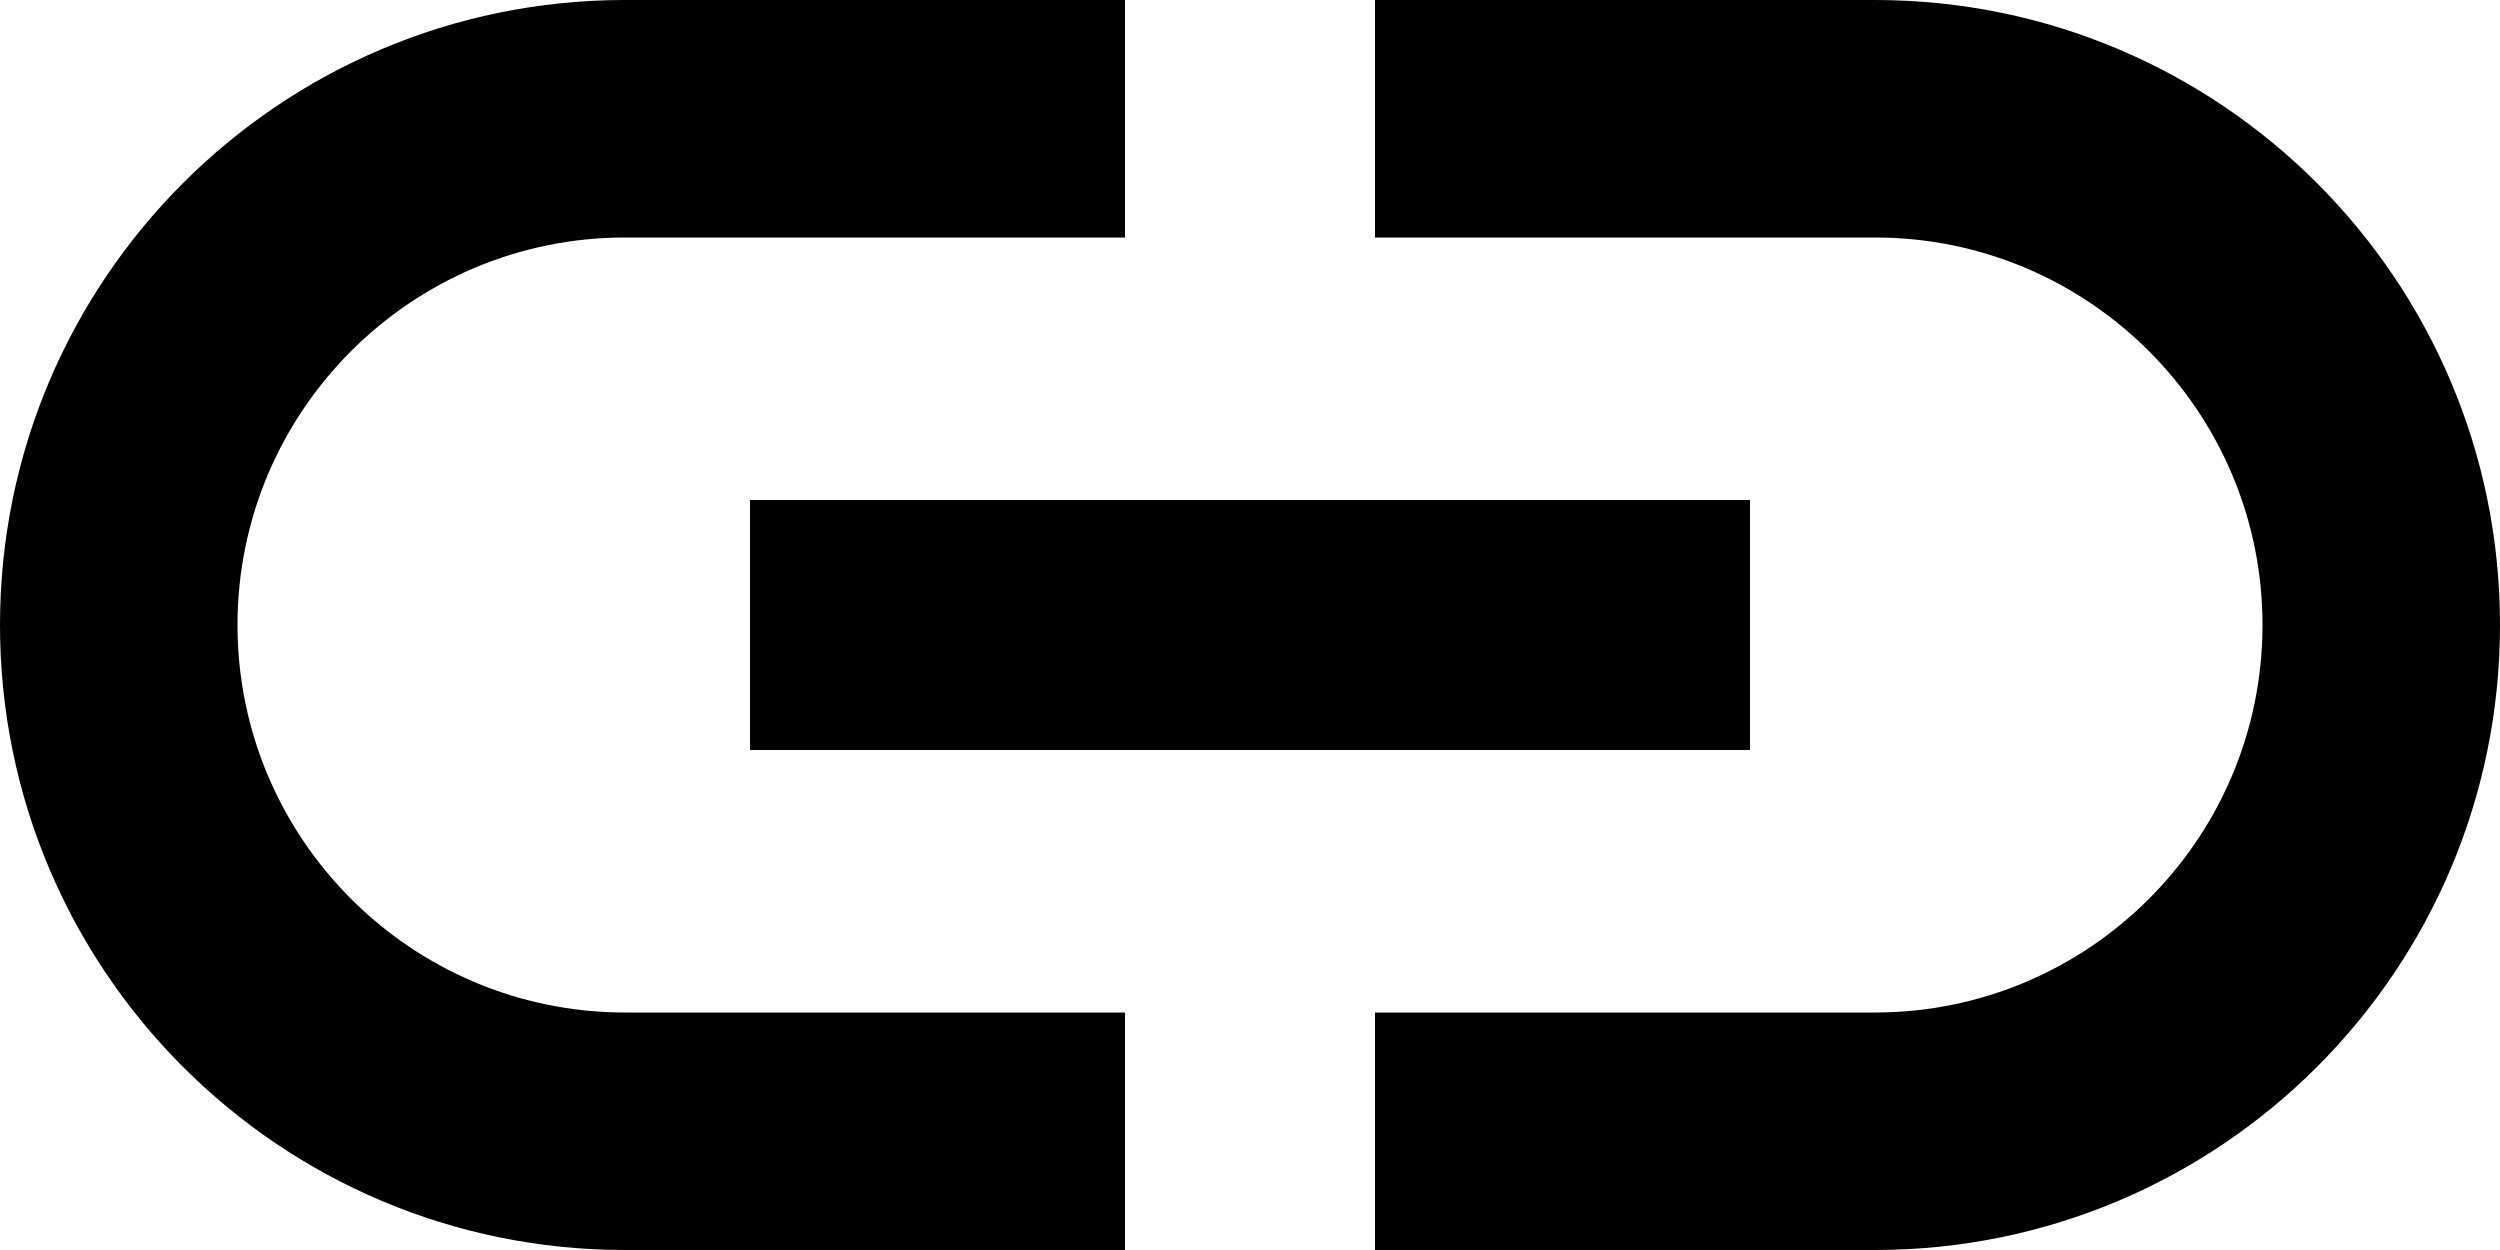
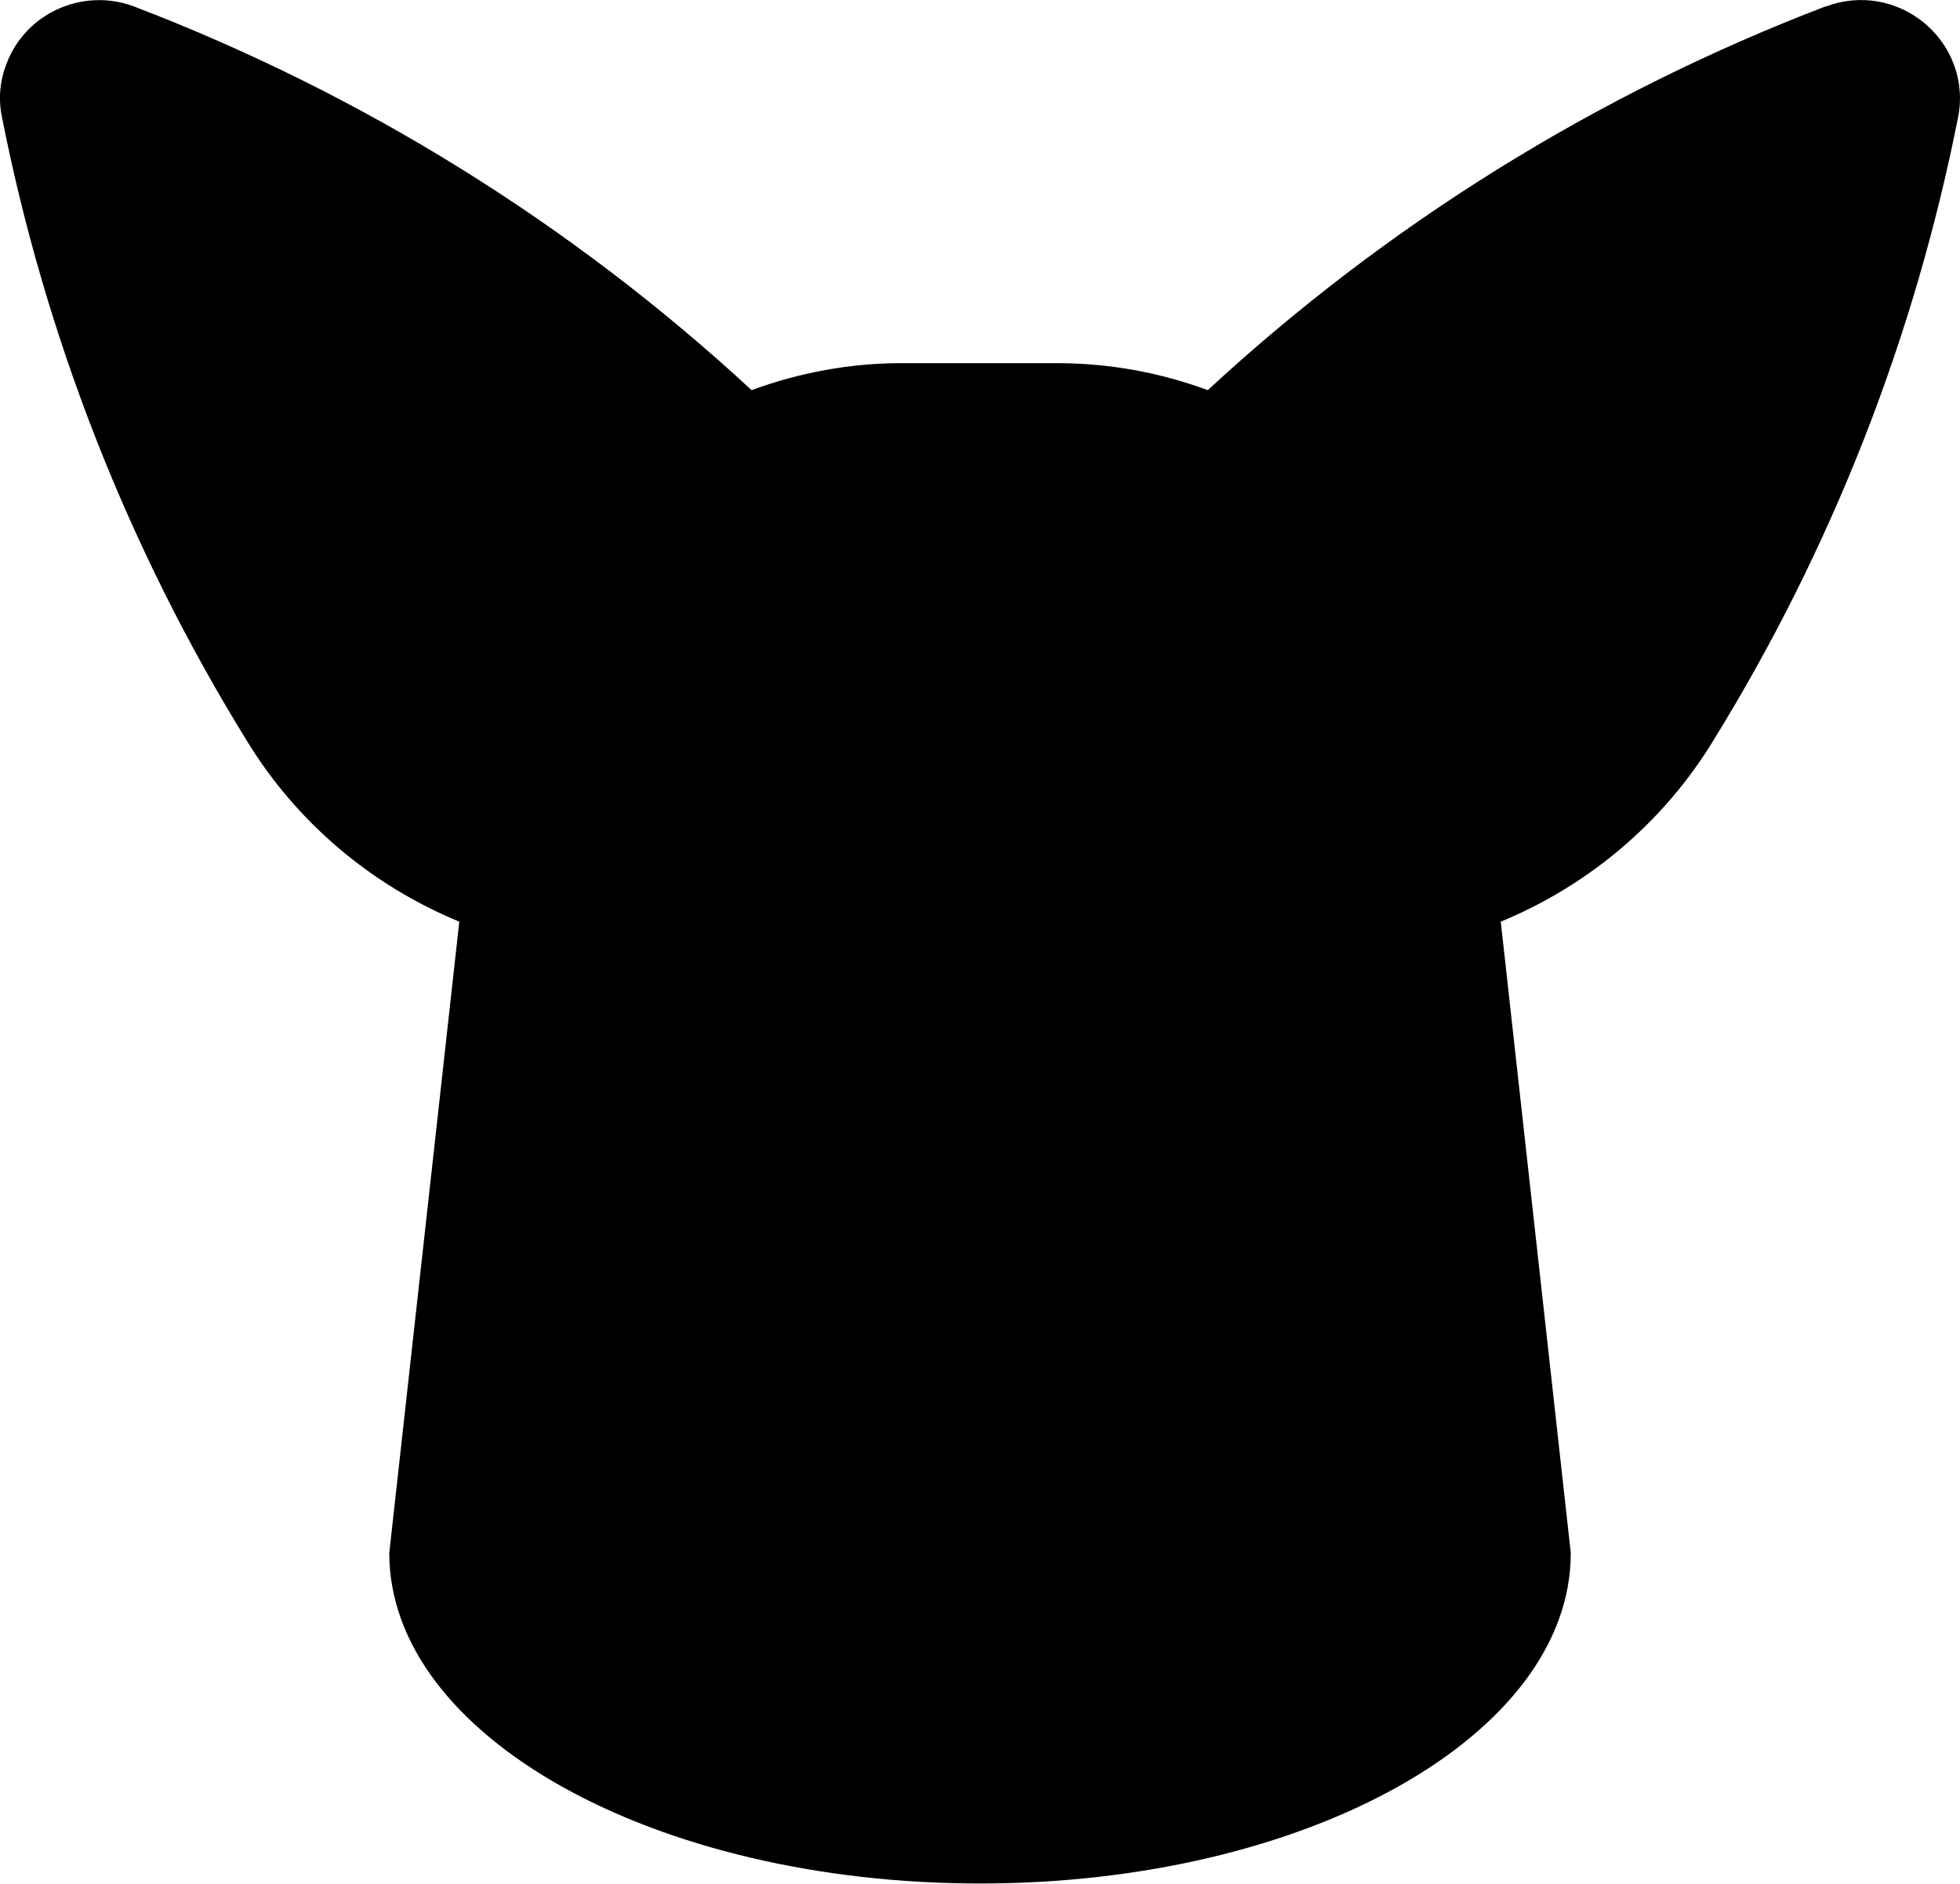
- <svg xmlns="http://www.w3.org/2000/svg" width="20" height="10" fill="none">
-   <path d="M1.9 5c0-1.71 1.39-3.1 3.1-3.1h4V0H5a5 5 0 1 0 0 10h4V8.1H5C3.29 8.1 1.9 6.71 1.9 5ZM6 6h8V4H6v2Zm9-6h-4v1.9h4c1.71 0 3.1 1.39 3.1 3.1 0 1.71-1.39 3.1-3.1 3.1h-4V10h4a5 5 0 1 0 0-10Z" fill="#000" />
+ <svg xmlns="http://www.w3.org/2000/svg" width="128" height="123" fill="none">
+   <path d="M119.23.414a125.466 125.466 0 0 0-40.355 25.064 28.367 28.367 0 0 0-9.767-1.762H58.852c-3.33 0-6.66.616-9.767 1.762A125.463 125.463 0 0 0 8.73.414C5.4-.819 1.67.854.428 4.16a6.07 6.07 0 0 0-.311 3.435A122.885 122.885 0 0 0 16.099 48.34c3.241 5.33 8.125 9.47 13.896 11.849l-4.573 41.228c0 11.937 17.27 21.584 38.58 21.584s38.58-9.647 38.58-21.584l-4.573-41.228c5.771-2.379 10.655-6.52 13.896-11.85a122.873 122.873 0 0 0 15.982-40.744c.666-3.48-1.687-6.827-5.194-7.488a6.43 6.43 0 0 0-3.419.308h-.044Z" fill="#000" />
</svg>
